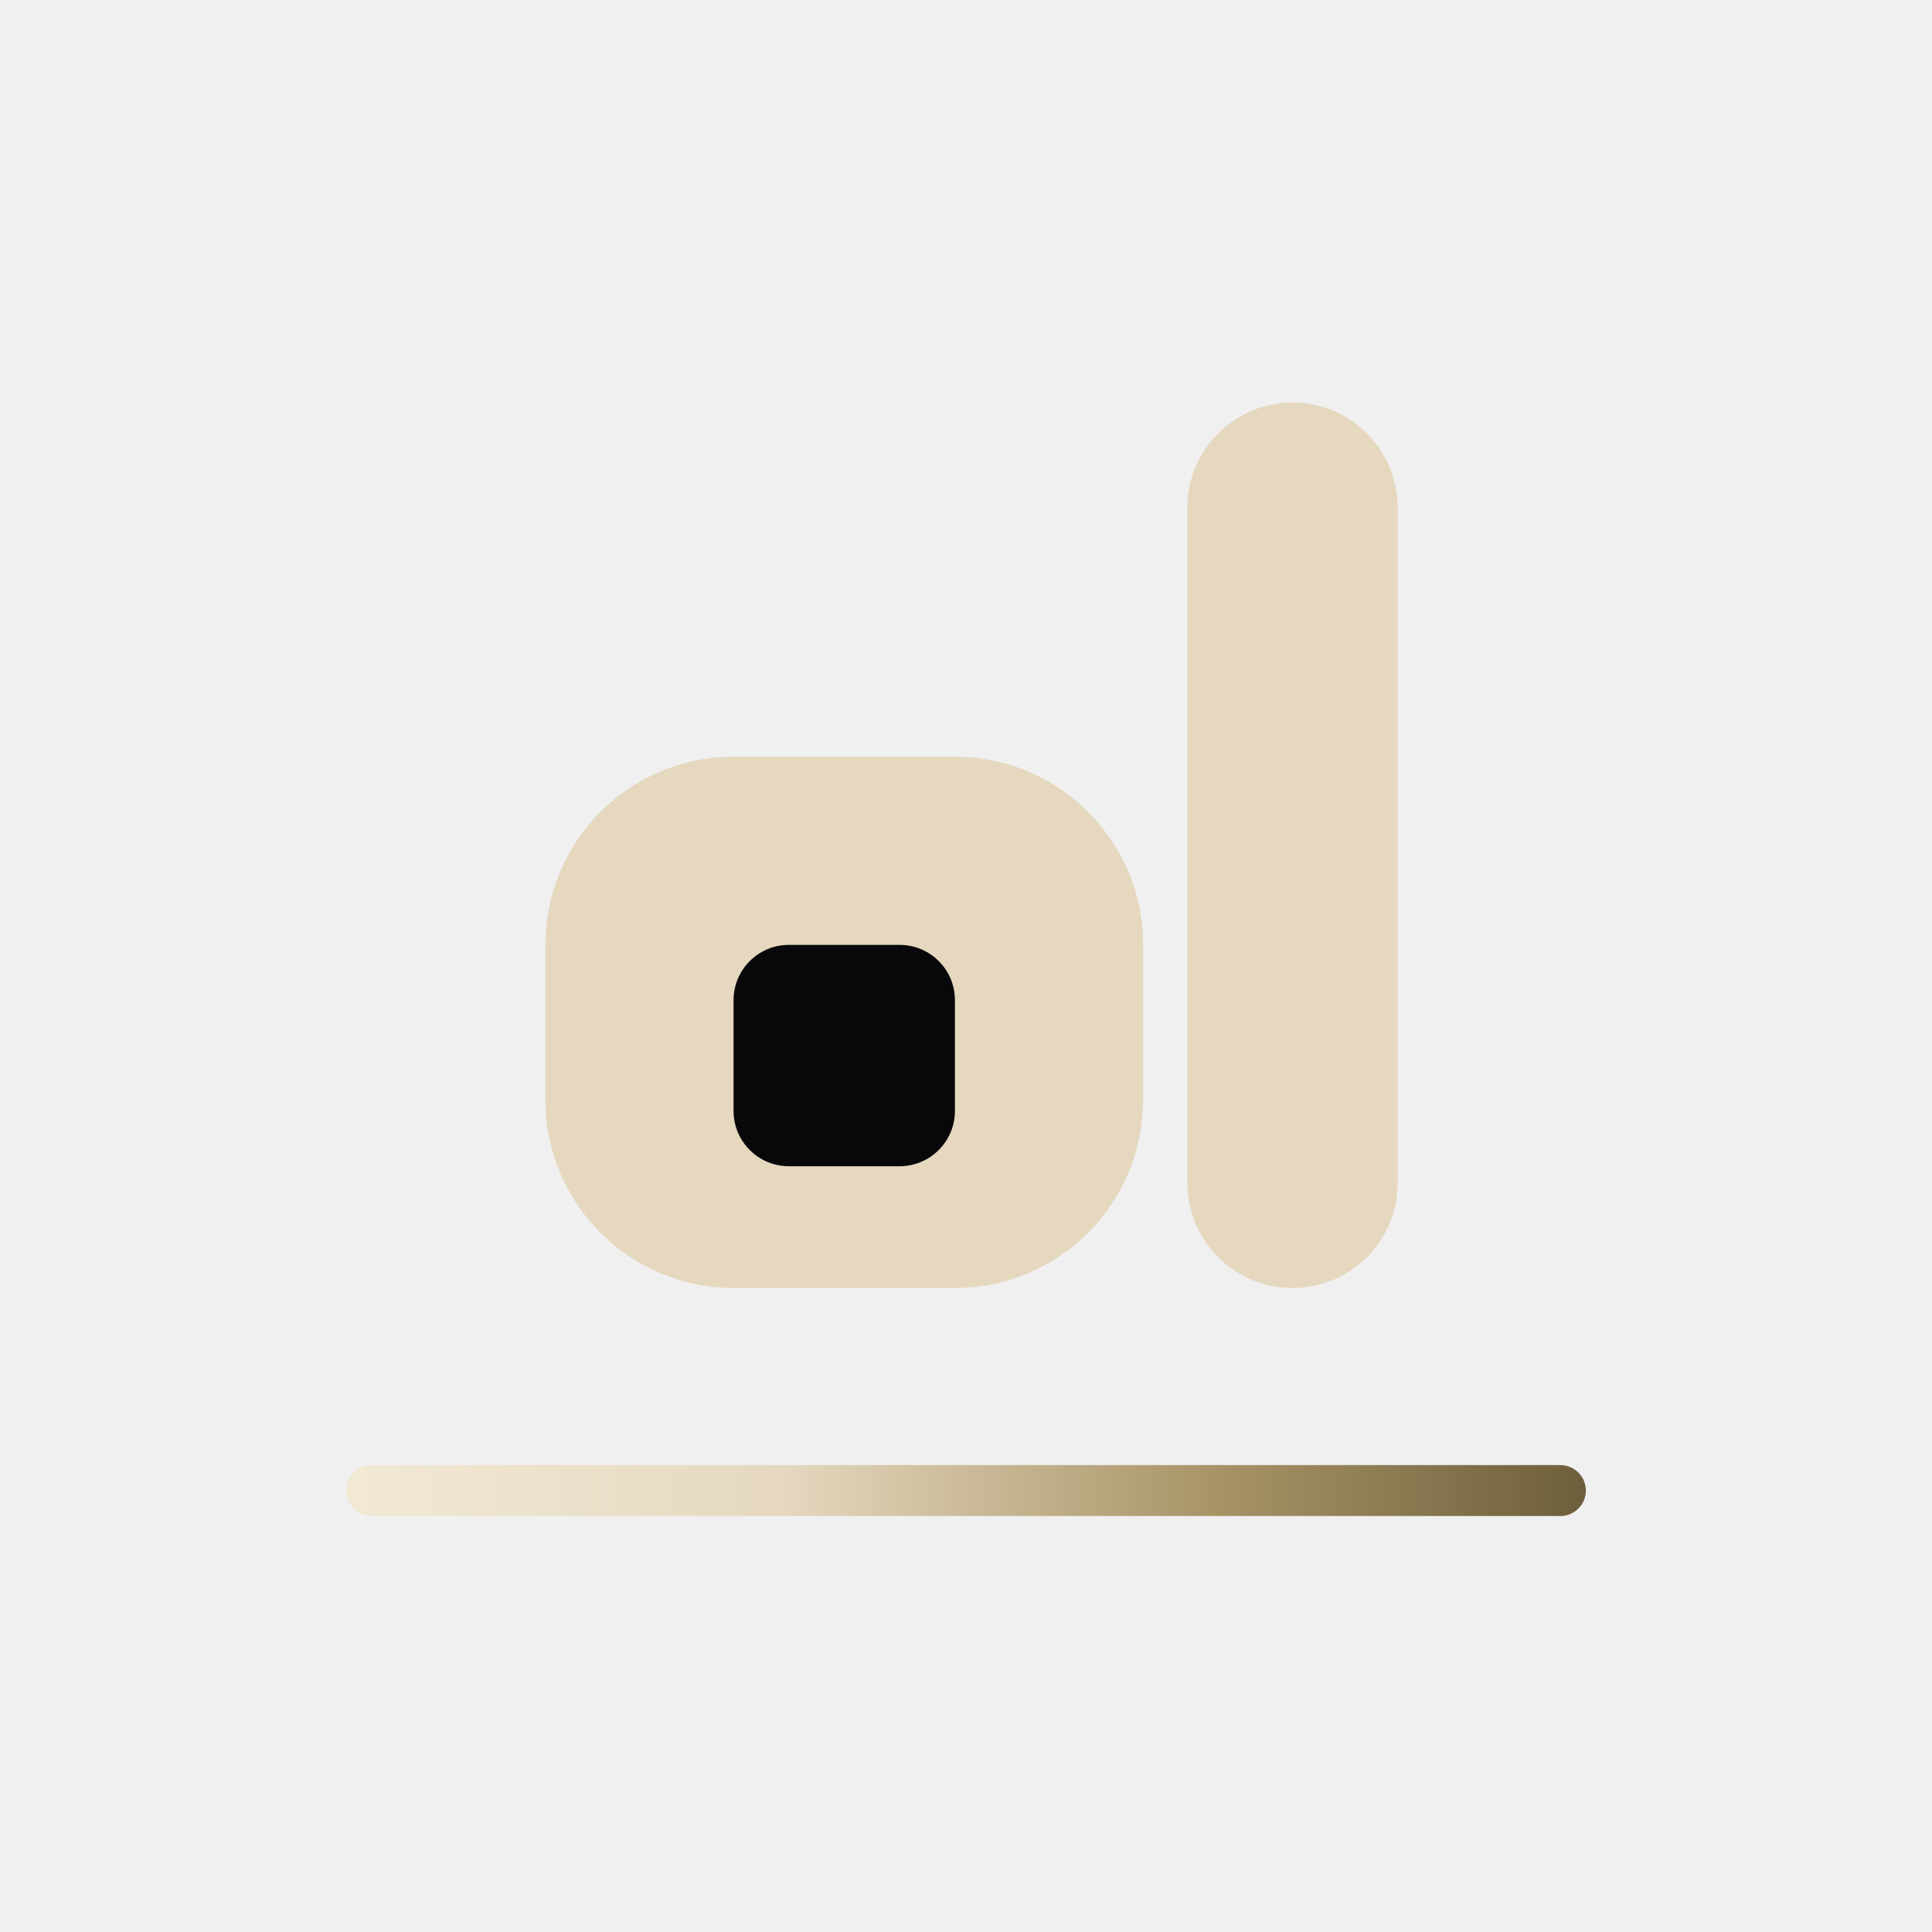
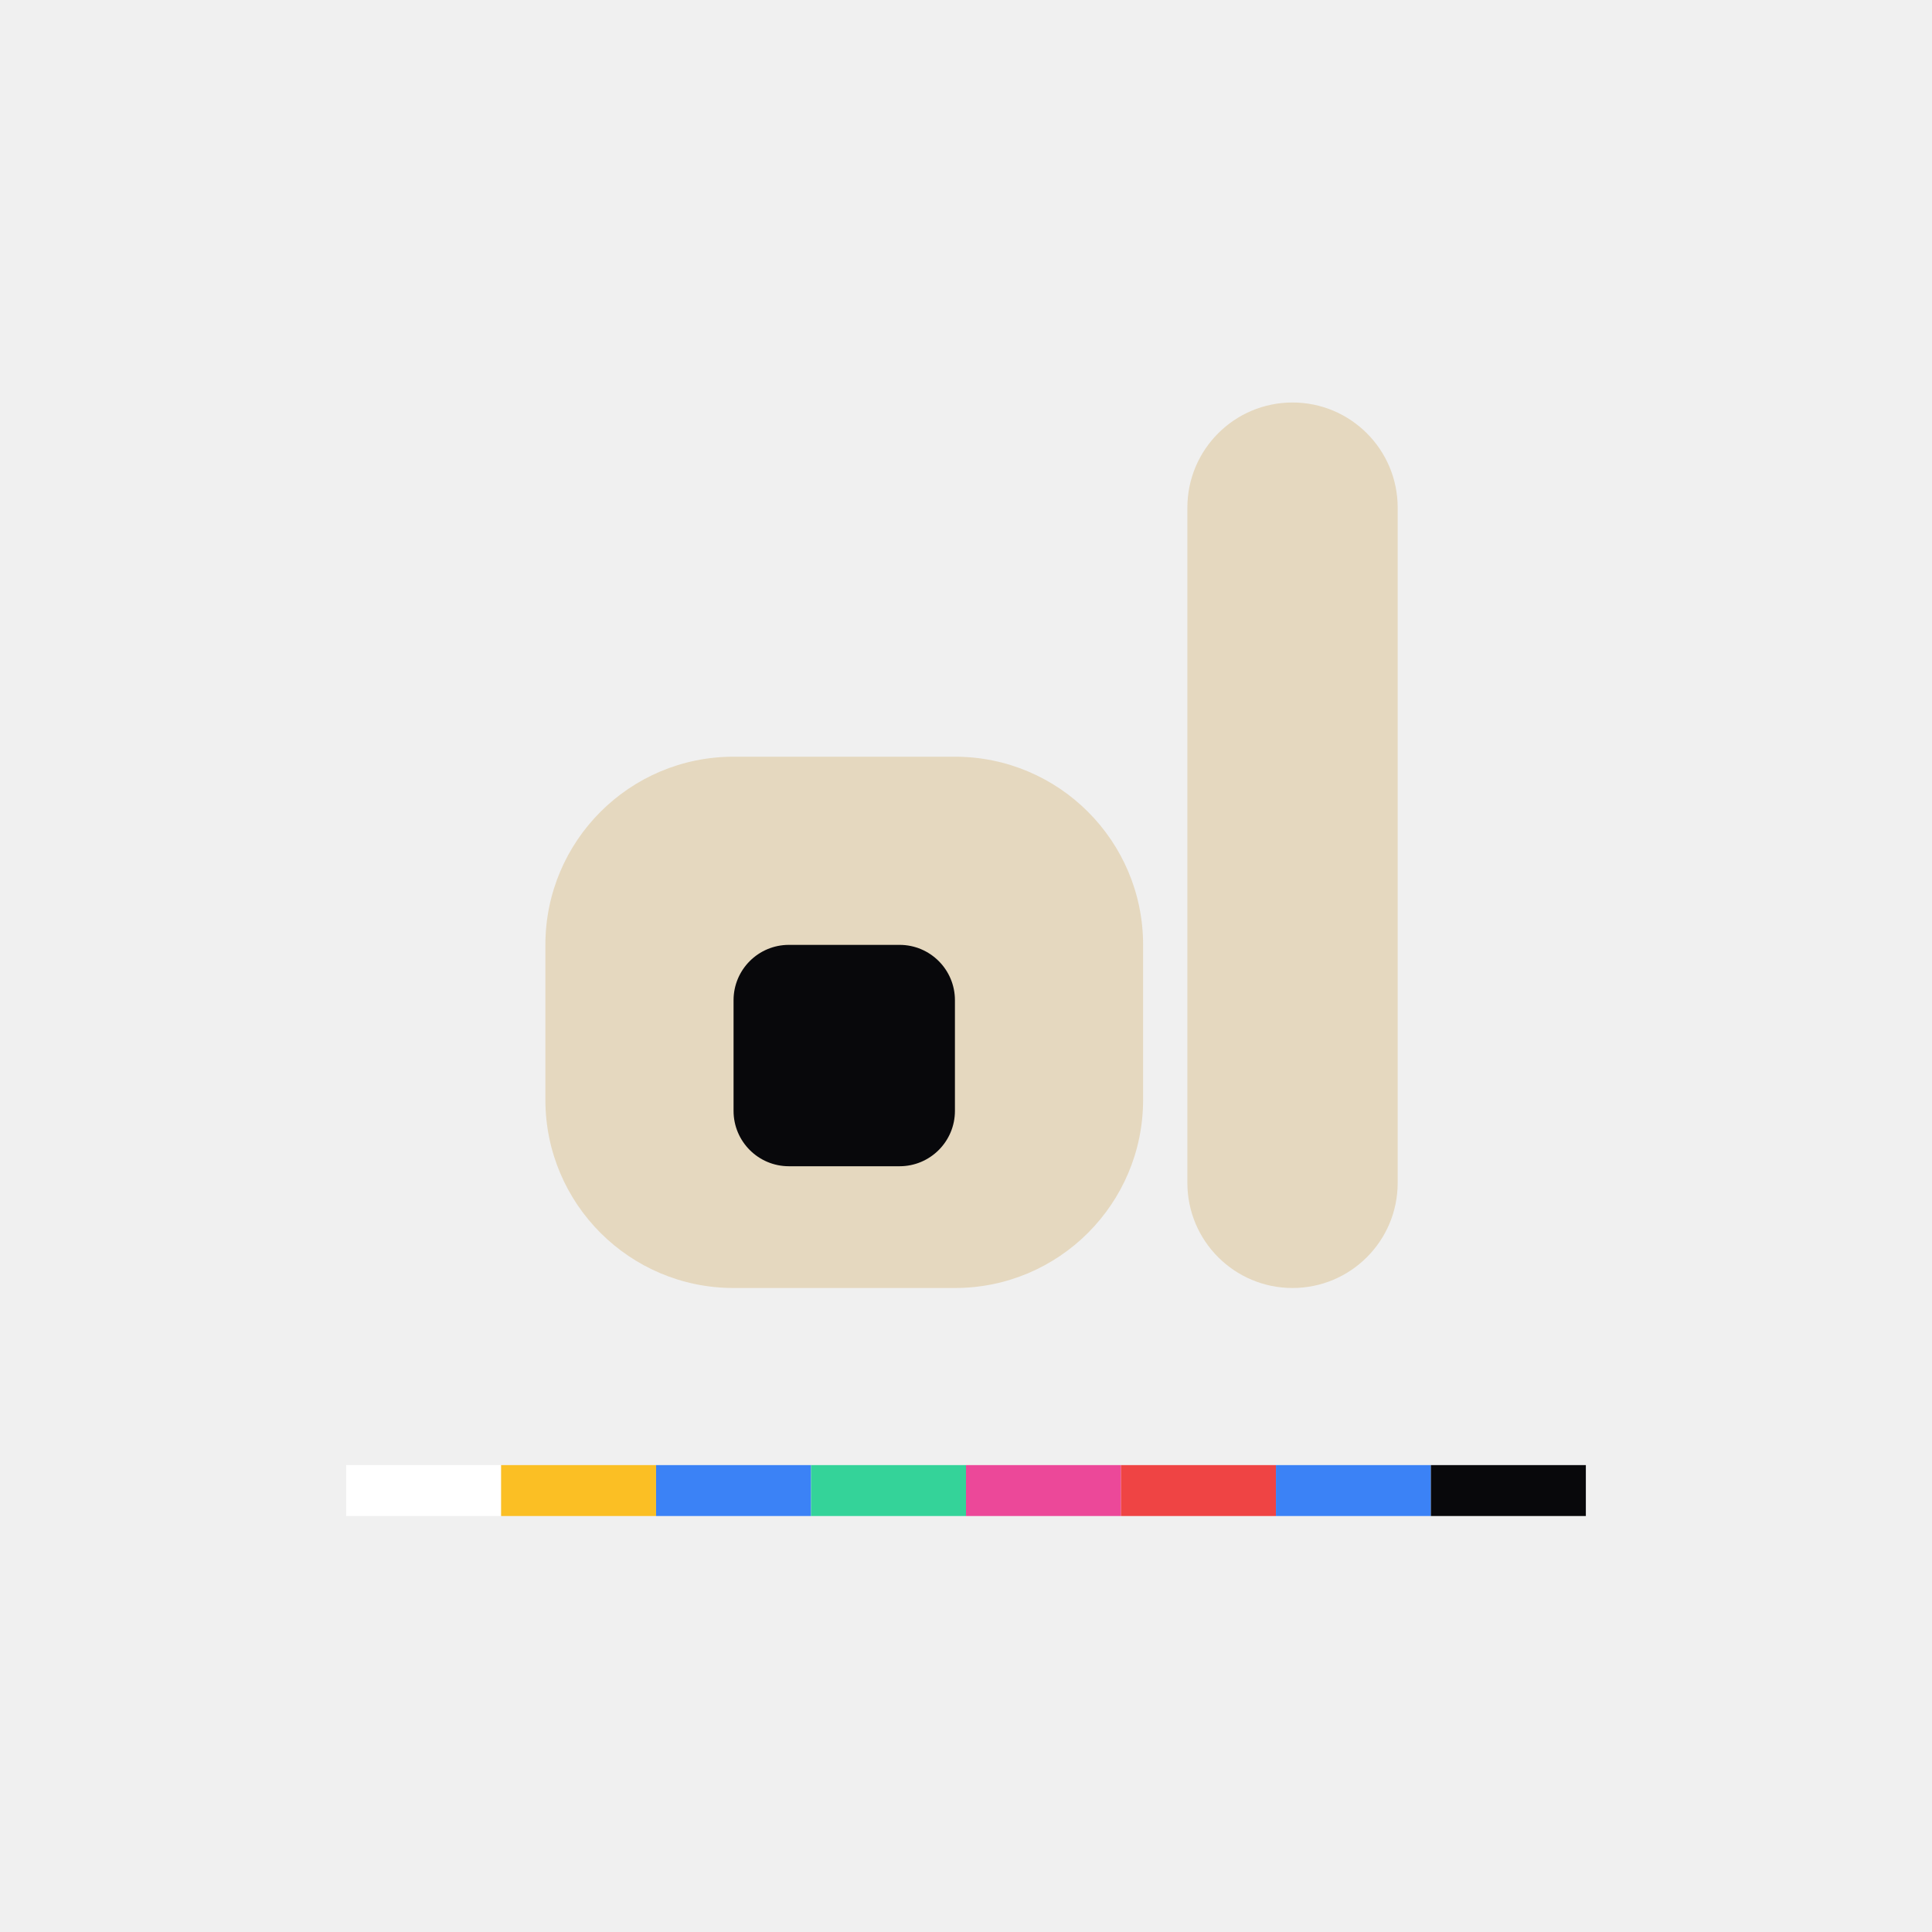
<svg xmlns="http://www.w3.org/2000/svg" width="48" height="48" viewBox="0 0 48 48" fill="none">
  <defs>
    <linearGradient id="hg" x1="0" y1="0" x2="1" y2="0">
      <stop offset="0" stop-color="#F2E9D5" />
      <stop offset="0.35" stop-color="#E5D8BF" />
      <stop offset="0.7" stop-color="#A89467" />
      <stop offset="1" stop-color="#6E5F3C" />
    </linearGradient>
  </defs>
  <g transform="translate(-0.2,-4.3) scale(0.55)">
    <rect x="25" y="42" width="27" height="24" rx="8.5" fill="#E5D8BF" />
    <rect x="33.5" y="50.5" width="10" height="10" rx="2.5" fill="#08080b" />
    <rect x="54" y="26" width="9.5" height="40" rx="4.75" fill="#E5D8BF" />
-     <rect x="16" y="74" width="56" height="2.3" rx="1.15" fill="url(#hg)" />
+     <rect x="16" y="74" width="7" height="2.3" fill="#FFFFFF" />
+     <rect x="23" y="74" width="7" height="2.3" fill="#FBBF24" />
+     <rect x="30" y="74" width="7" height="2.3" fill="#3B82F6" />
+     <rect x="37" y="74" width="7" height="2.3" fill="#34D399" />
+     <rect x="44" y="74" width="7" height="2.3" fill="#EC4899" />
+     <rect x="51" y="74" width="7" height="2.3" fill="#EF4444" />
+     <rect x="58" y="74" width="7" height="2.3" fill="#3B82F6" />
+     <rect x="65" y="74" width="7" height="2.3" fill="#08080B" />
  </g>
</svg>
